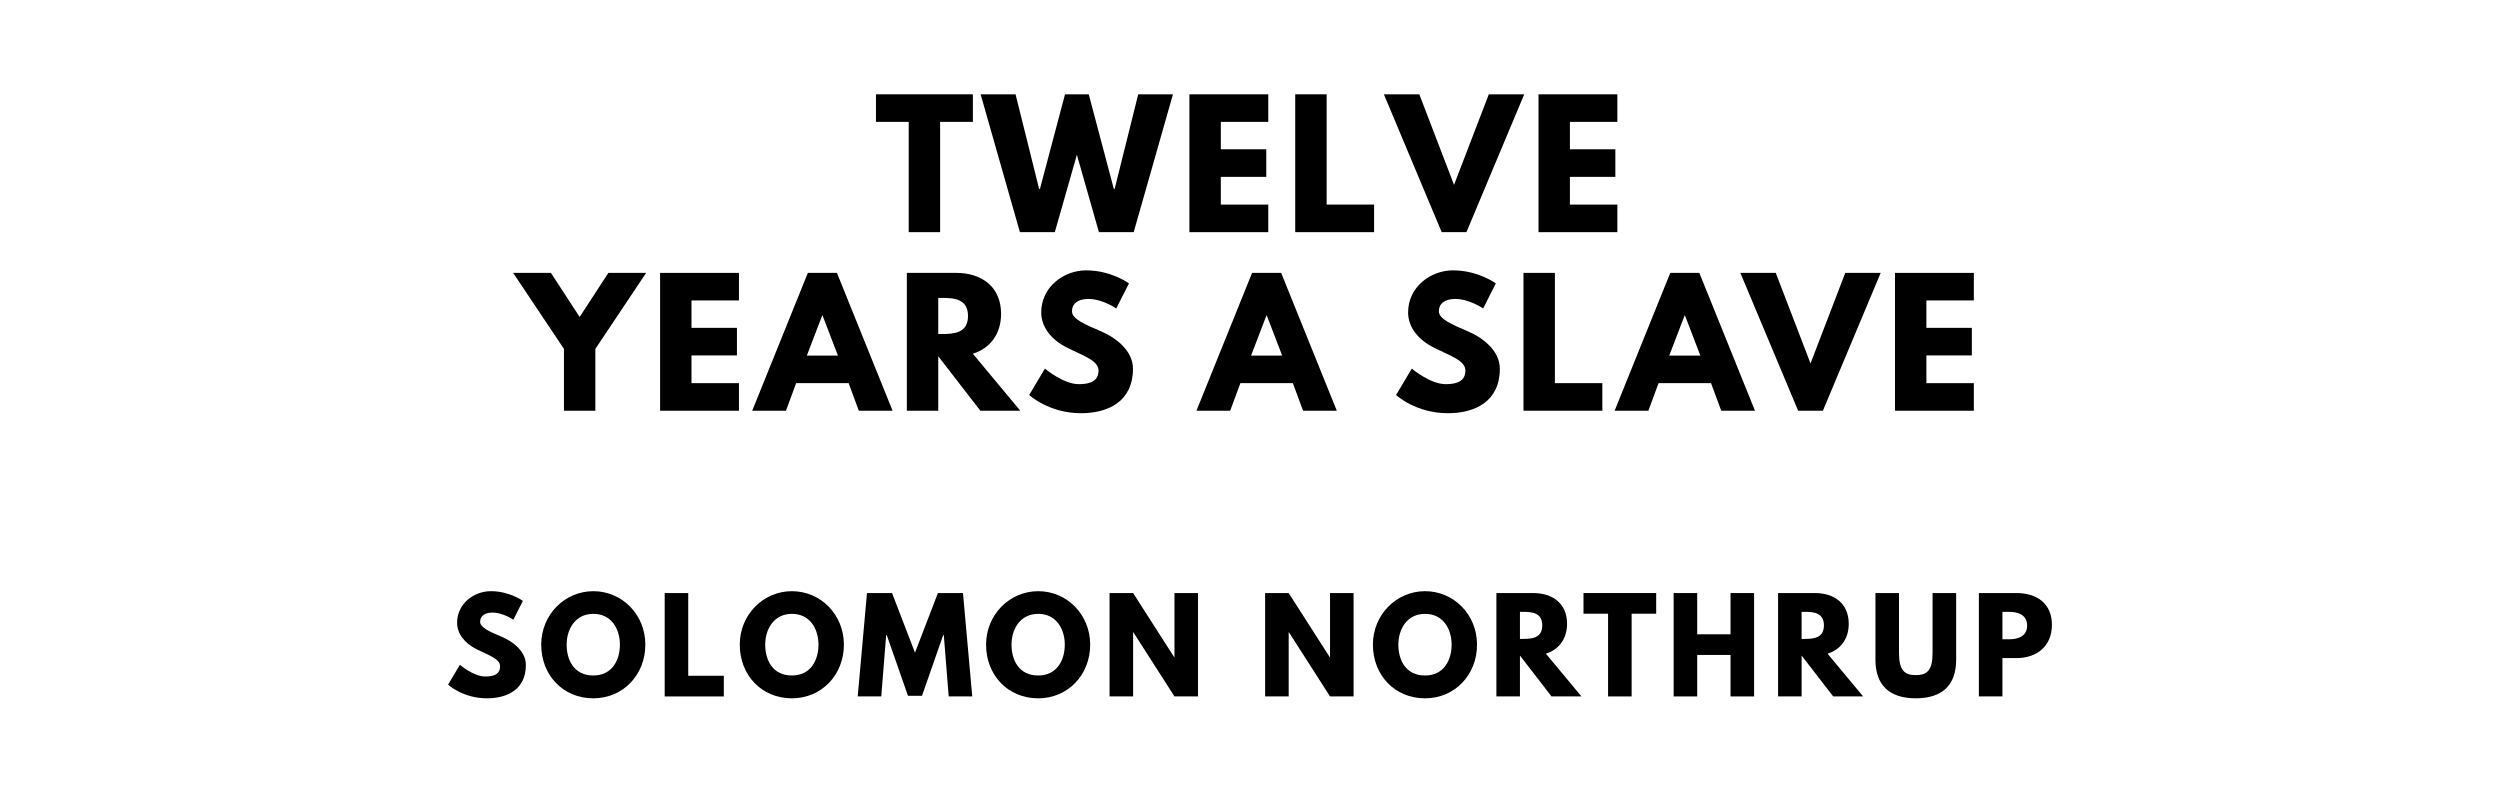
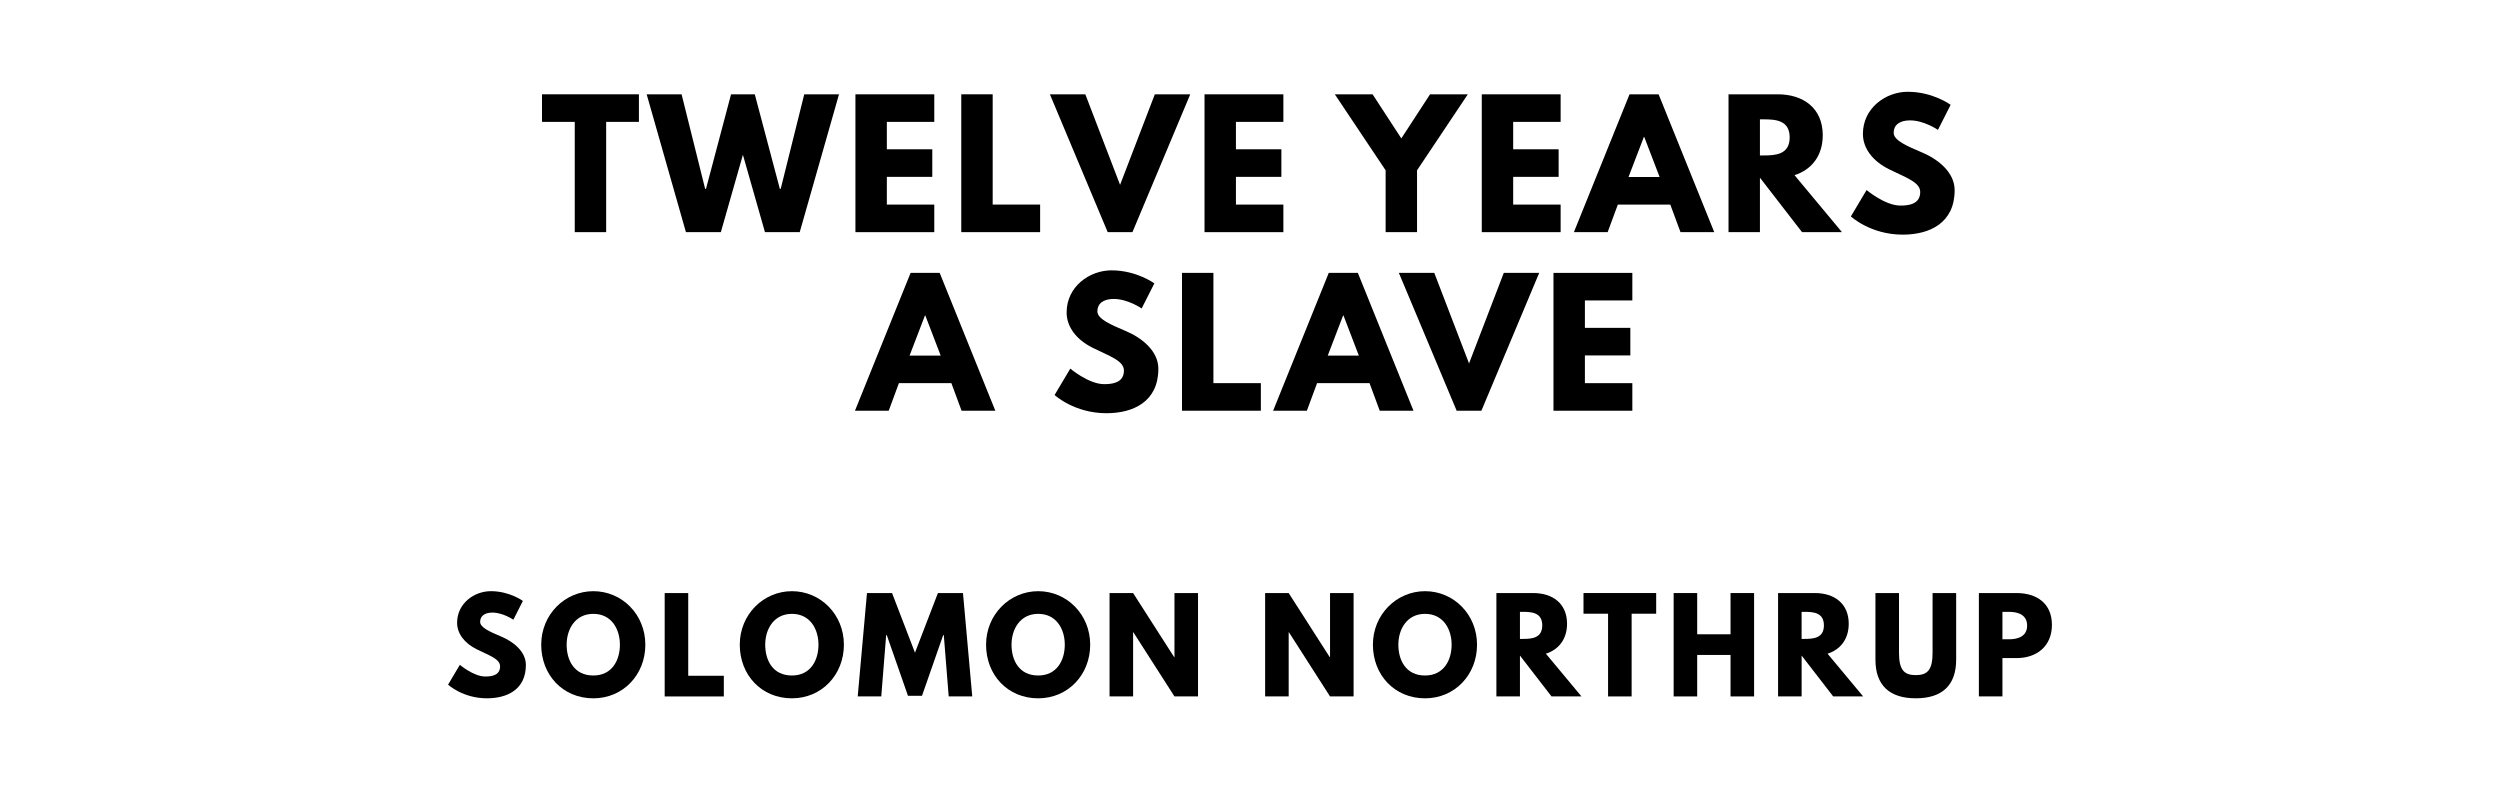
<svg xmlns="http://www.w3.org/2000/svg" version="1.1" viewBox="0 0 1400 440">
-   <g aria-label="TWELVE">
-     <path d="M490.54,68.25l0.00-15.44l54.27,0.00l0.00,15.44l-18.34,0.00l0.00,61.75l-17.59,0.00l0.00-61.75l-18.34,0.00z" />
-     <path d="M615.40,130.00l-12.35-43.32l-12.35,43.32l-19.56,0.00l-21.99-77.19l19.56,0.00l13.19,52.96l0.47,0.00l14.04-52.96l13.29,0.00l14.04,52.96l0.47,0.00l13.19-52.96l19.46,0.00l-21.99,77.19l-19.46,0.00z" />
-     <path d="M710.23,52.81l0.00,15.44l-26.57,0.00l0.00,15.35l25.45,0.00l0.00,15.44l-25.45,0.00l0.00,15.53l26.57,0.00l0.00,15.44l-44.16,0.00l0.00-77.19l44.16,0.00z" />
-     <path d="M742.92,52.81l0.00,61.75l26.57,0.00l0.00,15.44l-44.16,0.00l0.00-77.19l17.59,0.00z" />
-     <path d="M807.34,130.00l-32.37-77.19l19.84,0.00l19.46,50.71l19.46-50.71l19.84,0.00l-32.37,77.19l-13.85,0.00z" />
-     <path d="M905.72,52.81l0.00,15.44l-26.57,0.00l0.00,15.35l25.45,0.00l0.00,15.44l-25.45,0.00l0.00,15.53l26.57,0.00l0.00,15.44l-44.16,0.00l0.00-77.19l44.16,0.00z" />
+   <g aria-label="TWELVE YEARS">
+     <path d="M303.52,68.25l0.00-15.44l54.27,0.00l0.00,15.44l-18.34,0.00l0.00,61.75l-17.59,0.00l0.00-61.75l-18.34,0.00z" />
+     <path d="M428.38,130.00l-12.35-43.32l-12.35,43.32l-19.56,0.00l-21.99-77.19l19.56,0.00l13.19,52.96l0.47,0.00l14.04-52.96l13.29,0.00l14.04,52.96l0.47,0.00l13.19-52.96l19.46,0.00l-21.99,77.19l-19.46,0.00z" />
+     <path d="M523.20,52.81l0.00,15.44l-26.57,0.00l0.00,15.35l25.45,0.00l0.00,15.44l-25.45,0.00l0.00,15.53l26.57,0.00l0.00,15.44l-44.16,0.00l0.00-77.19l44.16,0.00z" />
+     <path d="M555.90,52.81l0.00,61.75l26.57,0.00l0.00,15.44l-44.16,0.00l0.00-77.19l17.59,0.00z" />
+     <path d="M620.31,130.00l-32.37-77.19l19.84,0.00l19.46,50.71l19.46-50.71l19.84,0.00l-32.37,77.19l-13.85,0.00z" />
+     <path d="M718.69,52.81l0.00,15.44l-26.57,0.00l0.00,15.35l25.45,0.00l0.00,15.44l-25.45,0.00l0.00,15.53l26.57,0.00l0.00,15.44l-44.16,0.00l0.00-77.19l44.16,0.00z" />
+     <path d="M747.50,52.81l21.15,0.00l16.09,24.70l16.09-24.70l21.15,0.00l-28.44,42.57l0.00,34.62l-17.59,0.00l0.00-34.62z" />
+     <path d="M873.95,52.81l0.00,15.44l-26.57,0.00l0.00,15.35l25.45,0.00l0.00,15.44l-25.45,0.00l0.00,15.53l26.57,0.00l0.00,15.44l-44.16,0.00l0.00-77.19l44.16,0.00z" />
+     <path d="M928.82,52.81l31.16,77.19l-18.90,0.00l-5.71-15.44l-29.38,0.00l-5.71,15.44l-18.90,0.00l31.16-77.19l16.28,0.00z  M929.38,99.12l-8.61-22.46l-0.19,0.00l-8.61,22.46l17.40,0.00z" />
+     <path d="M967.97,52.81l27.60,0.00c14.32,0.00,25.17,7.77,25.17,22.92c0.00,11.60-6.36,19.37-15.81,22.36l26.57,31.91l-22.36,0.00l-23.58-30.50l0.00,30.50l-17.59,0.00l0.00-77.19z  M985.56,87.05l2.06,0.00c6.64,0.00,14.60-0.47,14.60-10.11s-7.95-10.11-14.60-10.11l-2.06,0.00l0.00,20.21z" />
+     <path d="M1068.41,51.40c14.04,0.00,23.95,7.30,23.95,7.30l-7.11,14.04s-7.67-5.33-15.63-5.33c-5.99,0.00-9.17,2.71-9.17,6.92c0.00,4.30,7.30,7.39,16.09,11.13c8.61,3.65,18.06,10.95,18.06,21.05c0.00,18.43-14.04,24.89-29.10,24.89c-18.06,0.00-29.01-10.20-29.01-10.20l8.80-14.78s10.29,8.70,18.90,8.70c3.84,0.00,11.13-0.37,11.13-7.58c0.00-5.61-8.23-8.14-17.40-12.73c-9.26-4.58-14.69-11.79-14.69-19.84c0.00-14.41,12.73-23.58,25.17-23.58z" />
  </g>
-   <g aria-label="YEARS A SLAVE">
-     <path d="M287.36,152.81l21.15,0.00l16.09,24.70l16.09-24.70l21.15,0.00l-28.44,42.57l0.00,34.62l-17.59,0.00l0.00-34.62z" />
-     <path d="M413.81,152.81l0.00,15.44l-26.57,0.00l0.00,15.35l25.45,0.00l0.00,15.44l-25.45,0.00l0.00,15.53l26.57,0.00l0.00,15.44l-44.16,0.00l0.00-77.19l44.16,0.00z" />
-     <path d="M468.68,152.81l31.16,77.19l-18.90,0.00l-5.71-15.44l-29.38,0.00l-5.71,15.44l-18.90,0.00l31.16-77.19l16.28,0.00z  M469.24,199.12l-8.61-22.46l-0.19,0.00l-8.61,22.46l17.40,0.00z" />
-     <path d="M507.83,152.81l27.60,0.00c14.32,0.00,25.17,7.77,25.17,22.92c0.00,11.60-6.36,19.37-15.81,22.36l26.57,31.91l-22.36,0.00l-23.58-30.50l0.00,30.50l-17.59,0.00l0.00-77.19z  M525.42,187.05l2.06,0.00c6.64,0.00,14.60-0.47,14.60-10.11s-7.95-10.11-14.60-10.11l-2.06,0.00l0.00,20.21z" />
-     <path d="M608.27,151.40c14.04,0.00,23.95,7.30,23.95,7.30l-7.11,14.04s-7.67-5.33-15.63-5.33c-5.99,0.00-9.17,2.71-9.17,6.92c0.00,4.30,7.30,7.39,16.09,11.13c8.61,3.65,18.06,10.95,18.06,21.05c0.00,18.43-14.04,24.89-29.10,24.89c-18.06,0.00-29.01-10.20-29.01-10.20l8.80-14.78s10.29,8.70,18.90,8.70c3.84,0.00,11.13-0.37,11.13-7.58c0.00-5.61-8.23-8.14-17.40-12.73c-9.26-4.58-14.69-11.79-14.69-19.84c0.00-14.41,12.73-23.58,25.17-23.58z" />
-     <path d="M717.45,152.81l31.16,77.19l-18.90,0.00l-5.71-15.44l-29.38,0.00l-5.71,15.44l-18.90,0.00l31.16-77.19l16.28,0.00z  M718.01,199.12l-8.61-22.46l-0.19,0.00l-8.61,22.46l17.40,0.00z" />
-     <path d="M813.72,151.40c14.04,0.00,23.95,7.30,23.95,7.30l-7.11,14.04s-7.67-5.33-15.63-5.33c-5.99,0.00-9.17,2.71-9.17,6.92c0.00,4.30,7.30,7.39,16.09,11.13c8.61,3.65,18.06,10.95,18.06,21.05c0.00,18.43-14.04,24.89-29.10,24.89c-18.06,0.00-29.01-10.20-29.01-10.20l8.80-14.78s10.29,8.70,18.90,8.70c3.84,0.00,11.13-0.37,11.13-7.58c0.00-5.61-8.23-8.14-17.40-12.73c-9.26-4.58-14.69-11.79-14.69-19.84c0.00-14.41,12.73-23.58,25.17-23.58z" />
-     <path d="M870.74,152.81l0.00,61.75l26.57,0.00l0.00,15.44l-44.16,0.00l0.00-77.19l17.59,0.00z" />
-     <path d="M951.63,152.81l31.16,77.19l-18.90,0.00l-5.71-15.44l-29.38,0.00l-5.71,15.44l-18.90,0.00l31.16-77.19l16.28,0.00z  M952.19,199.12l-8.61-22.46l-0.19,0.00l-8.61,22.46l17.40,0.00z" />
-     <path d="M1006.96,230.00l-32.37-77.19l19.84,0.00l19.46,50.71l19.46-50.71l19.84,0.00l-32.37,77.19l-13.85,0.00z" />
-     <path d="M1105.35,152.81l0.00,15.44l-26.57,0.00l0.00,15.35l25.45,0.00l0.00,15.44l-25.45,0.00l0.00,15.53l26.57,0.00l0.00,15.44l-44.16,0.00l0.00-77.19l44.16,0.00z" />
+   <g aria-label="A SLAVE">
+     <path d="M526.22,152.81l31.16,77.19l-18.90,0.00l-5.71-15.44l-29.38,0.00l-5.71,15.44l-18.90,0.00l31.16-77.19l16.28,0.00z  M526.78,199.12l-8.61-22.46l-0.19,0.00l-8.61,22.46l17.40,0.00z" />
+     <path d="M622.49,151.40c14.04,0.00,23.95,7.30,23.95,7.30l-7.11,14.04s-7.67-5.33-15.63-5.33c-5.99,0.00-9.17,2.71-9.17,6.92c0.00,4.30,7.30,7.39,16.09,11.13c8.61,3.65,18.06,10.95,18.06,21.05c0.00,18.43-14.04,24.89-29.10,24.89c-18.06,0.00-29.01-10.20-29.01-10.20l8.80-14.78s10.29,8.70,18.90,8.70c3.84,0.00,11.13-0.37,11.13-7.58c0.00-5.61-8.23-8.14-17.40-12.73c-9.26-4.58-14.69-11.79-14.69-19.84c0.00-14.41,12.73-23.58,25.17-23.58z" />
+     <path d="M679.51,152.81l0.00,61.75l26.57,0.00l0.00,15.44l-44.16,0.00l0.00-77.19l17.59,0.00z" />
+     <path d="M760.39,152.81l31.16,77.19l-18.90,0.00l-5.71-15.44l-29.38,0.00l-5.71,15.44l-18.90,0.00l31.16-77.19l16.28,0.00z  M760.95,199.12l-8.61-22.46l-0.19,0.00l-8.61,22.46l17.40,0.00z" />
+     <path d="M815.73,230.00l-32.37-77.19l19.84,0.00l19.46,50.71l19.46-50.71l19.84,0.00l-32.37,77.19l-13.85,0.00z" />
+     <path d="M914.11,152.81l0.00,15.44l-26.57,0.00l0.00,15.35l25.45,0.00l0.00,15.44l-25.45,0.00l0.00,15.53l26.57,0.00l0.00,15.44l-44.16,0.00l0.00-77.19l44.16,0.00z" />
  </g>
  <g aria-label="SOLOMON NORTHRUP">
    <path d="M274.85,331.05c10.53,0.00,17.96,5.47,17.96,5.47l-5.33,10.53s-5.75-4.00-11.72-4.00c-4.49,0.00-6.88,2.04-6.88,5.19c0.00,3.23,5.47,5.54,12.07,8.35c6.46,2.74,13.54,8.21,13.54,15.79c0.00,13.82-10.53,18.67-21.82,18.67c-13.54,0.00-21.75-7.65-21.75-7.65l6.60-11.09s7.72,6.53,14.18,6.53c2.88,0.00,8.35-0.28,8.35-5.68c0.00-4.21-6.18-6.11-13.05-9.54c-6.95-3.44-11.02-8.84-11.02-14.88c0.00-10.81,9.54-17.68,18.88-17.68z" />
    <path d="M303.08,361.02c0.00-16.91,13.26-29.96,29.19-29.96c16.07,0.00,29.12,13.05,29.12,29.96s-12.49,30.04-29.12,30.04c-17.12,0.00-29.19-13.12-29.19-30.04z  M317.32,361.02c0.00,8.63,4.14,17.26,14.95,17.26c10.53,0.00,14.88-8.63,14.88-17.26s-4.63-17.26-14.88-17.26c-10.18,0.00-14.95,8.63-14.95,17.26z" />
    <path d="M385.41,332.11l0.00,46.32l19.93,0.00l0.00,11.58l-33.12,0.00l0.00-57.89l13.19,0.00z" />
    <path d="M414.27,361.02c0.00-16.91,13.26-29.96,29.19-29.96c16.07,0.00,29.12,13.05,29.12,29.96s-12.49,30.04-29.12,30.04c-17.12,0.00-29.19-13.12-29.19-30.04z  M428.52,361.02c0.00,8.63,4.14,17.26,14.95,17.26c10.53,0.00,14.88-8.63,14.88-17.26s-4.63-17.26-14.88-17.26c-10.18,0.00-14.95,8.63-14.95,17.26z" />
    <path d="M531.27,390.00l-2.74-34.32l-0.35,0.00l-11.86,33.96l-7.86,0.00l-11.86-33.96l-0.35,0.00l-2.74,34.32l-13.19,0.00l5.19-57.89l14.04,0.00l12.84,33.40l12.84-33.40l14.04,0.00l5.19,57.89l-13.19,0.00z" />
    <path d="M552.20,361.02c0.00-16.91,13.26-29.96,29.19-29.96c16.07,0.00,29.12,13.05,29.12,29.96s-12.49,30.04-29.12,30.04c-17.12,0.00-29.19-13.12-29.19-30.04z  M566.45,361.02c0.00,8.63,4.14,17.26,14.95,17.26c10.53,0.00,14.88-8.63,14.88-17.26s-4.63-17.26-14.88-17.26c-10.18,0.00-14.95,8.63-14.95,17.26z" />
    <path d="M634.54,354.07l0.00,35.93l-13.19,0.00l0.00-57.89l13.19,0.00l23.02,35.93l0.14,0.00l0.00-35.93l13.19,0.00l0.00,57.89l-13.19,0.00l-23.02-35.93l-0.14,0.00z" />
    <path d="M721.66,354.07l0.00,35.93l-13.19,0.00l0.00-57.89l13.19,0.00l23.02,35.93l0.14,0.00l0.00-35.93l13.19,0.00l0.00,57.89l-13.19,0.00l-23.02-35.93l-0.14,0.00z" />
    <path d="M768.83,361.02c0.00-16.91,13.26-29.96,29.19-29.96c16.07,0.00,29.12,13.05,29.12,29.96s-12.49,30.04-29.12,30.04c-17.12,0.00-29.19-13.12-29.19-30.04z  M783.08,361.02c0.00,8.63,4.14,17.26,14.95,17.26c10.53,0.00,14.88-8.63,14.88-17.26s-4.63-17.26-14.88-17.26c-10.18,0.00-14.95,8.63-14.95,17.26z" />
    <path d="M837.97,332.11l20.70,0.00c10.74,0.00,18.88,5.82,18.88,17.19c0.00,8.70-4.77,14.53-11.86,16.77l19.93,23.93l-16.77,0.00l-17.68-22.88l0.00,22.88l-13.19,0.00l0.00-57.89z  M851.17,357.79l1.54,0.00c4.98,0.00,10.95-0.35,10.95-7.58s-5.96-7.58-10.95-7.58l-1.54,0.00l0.00,15.16z" />
    <path d="M886.76,343.68l0.00-11.58l40.70,0.00l0.00,11.58l-13.75,0.00l0.00,46.32l-13.19,0.00l0.00-46.32l-13.75,0.00z" />
    <path d="M950.43,366.77l0.00,23.23l-13.19,0.00l0.00-57.89l13.19,0.00l0.00,23.09l18.67,0.00l0.00-23.09l13.19,0.00l0.00,57.89l-13.19,0.00l0.00-23.23l-18.67,0.00z" />
    <path d="M995.71,332.11l20.70,0.00c10.74,0.00,18.88,5.82,18.88,17.19c0.00,8.70-4.77,14.53-11.86,16.77l19.93,23.93l-16.77,0.00l-17.68-22.88l0.00,22.88l-13.19,0.00l0.00-57.89z  M1008.90,357.79l1.54,0.00c4.98,0.00,10.95-0.35,10.95-7.58s-5.96-7.58-10.95-7.58l-1.54,0.00l0.00,15.16z" />
    <path d="M1095.45,332.11l0.00,37.33c0.00,14.32-7.86,21.61-22.60,21.61s-22.60-7.30-22.60-21.61l0.00-37.33l13.19,0.00l0.00,33.47c0.00,9.68,2.95,12.49,9.40,12.49s9.40-2.81,9.40-12.49l0.00-33.47l13.19,0.00z" />
    <path d="M1108.17,332.11l21.12,0.00c11.30,0.00,19.79,5.82,19.79,17.82c0.00,11.93-8.49,18.60-19.79,18.60l-7.93,0.00l0.00,21.47l-13.19,0.00l0.00-57.89z  M1121.36,358.00l3.72,0.00c5.19,0.00,10.11-1.75,10.11-7.65c0.00-5.96-4.91-7.72-10.11-7.72l-3.72,0.00l0.00,15.37z" />
  </g>
</svg>
